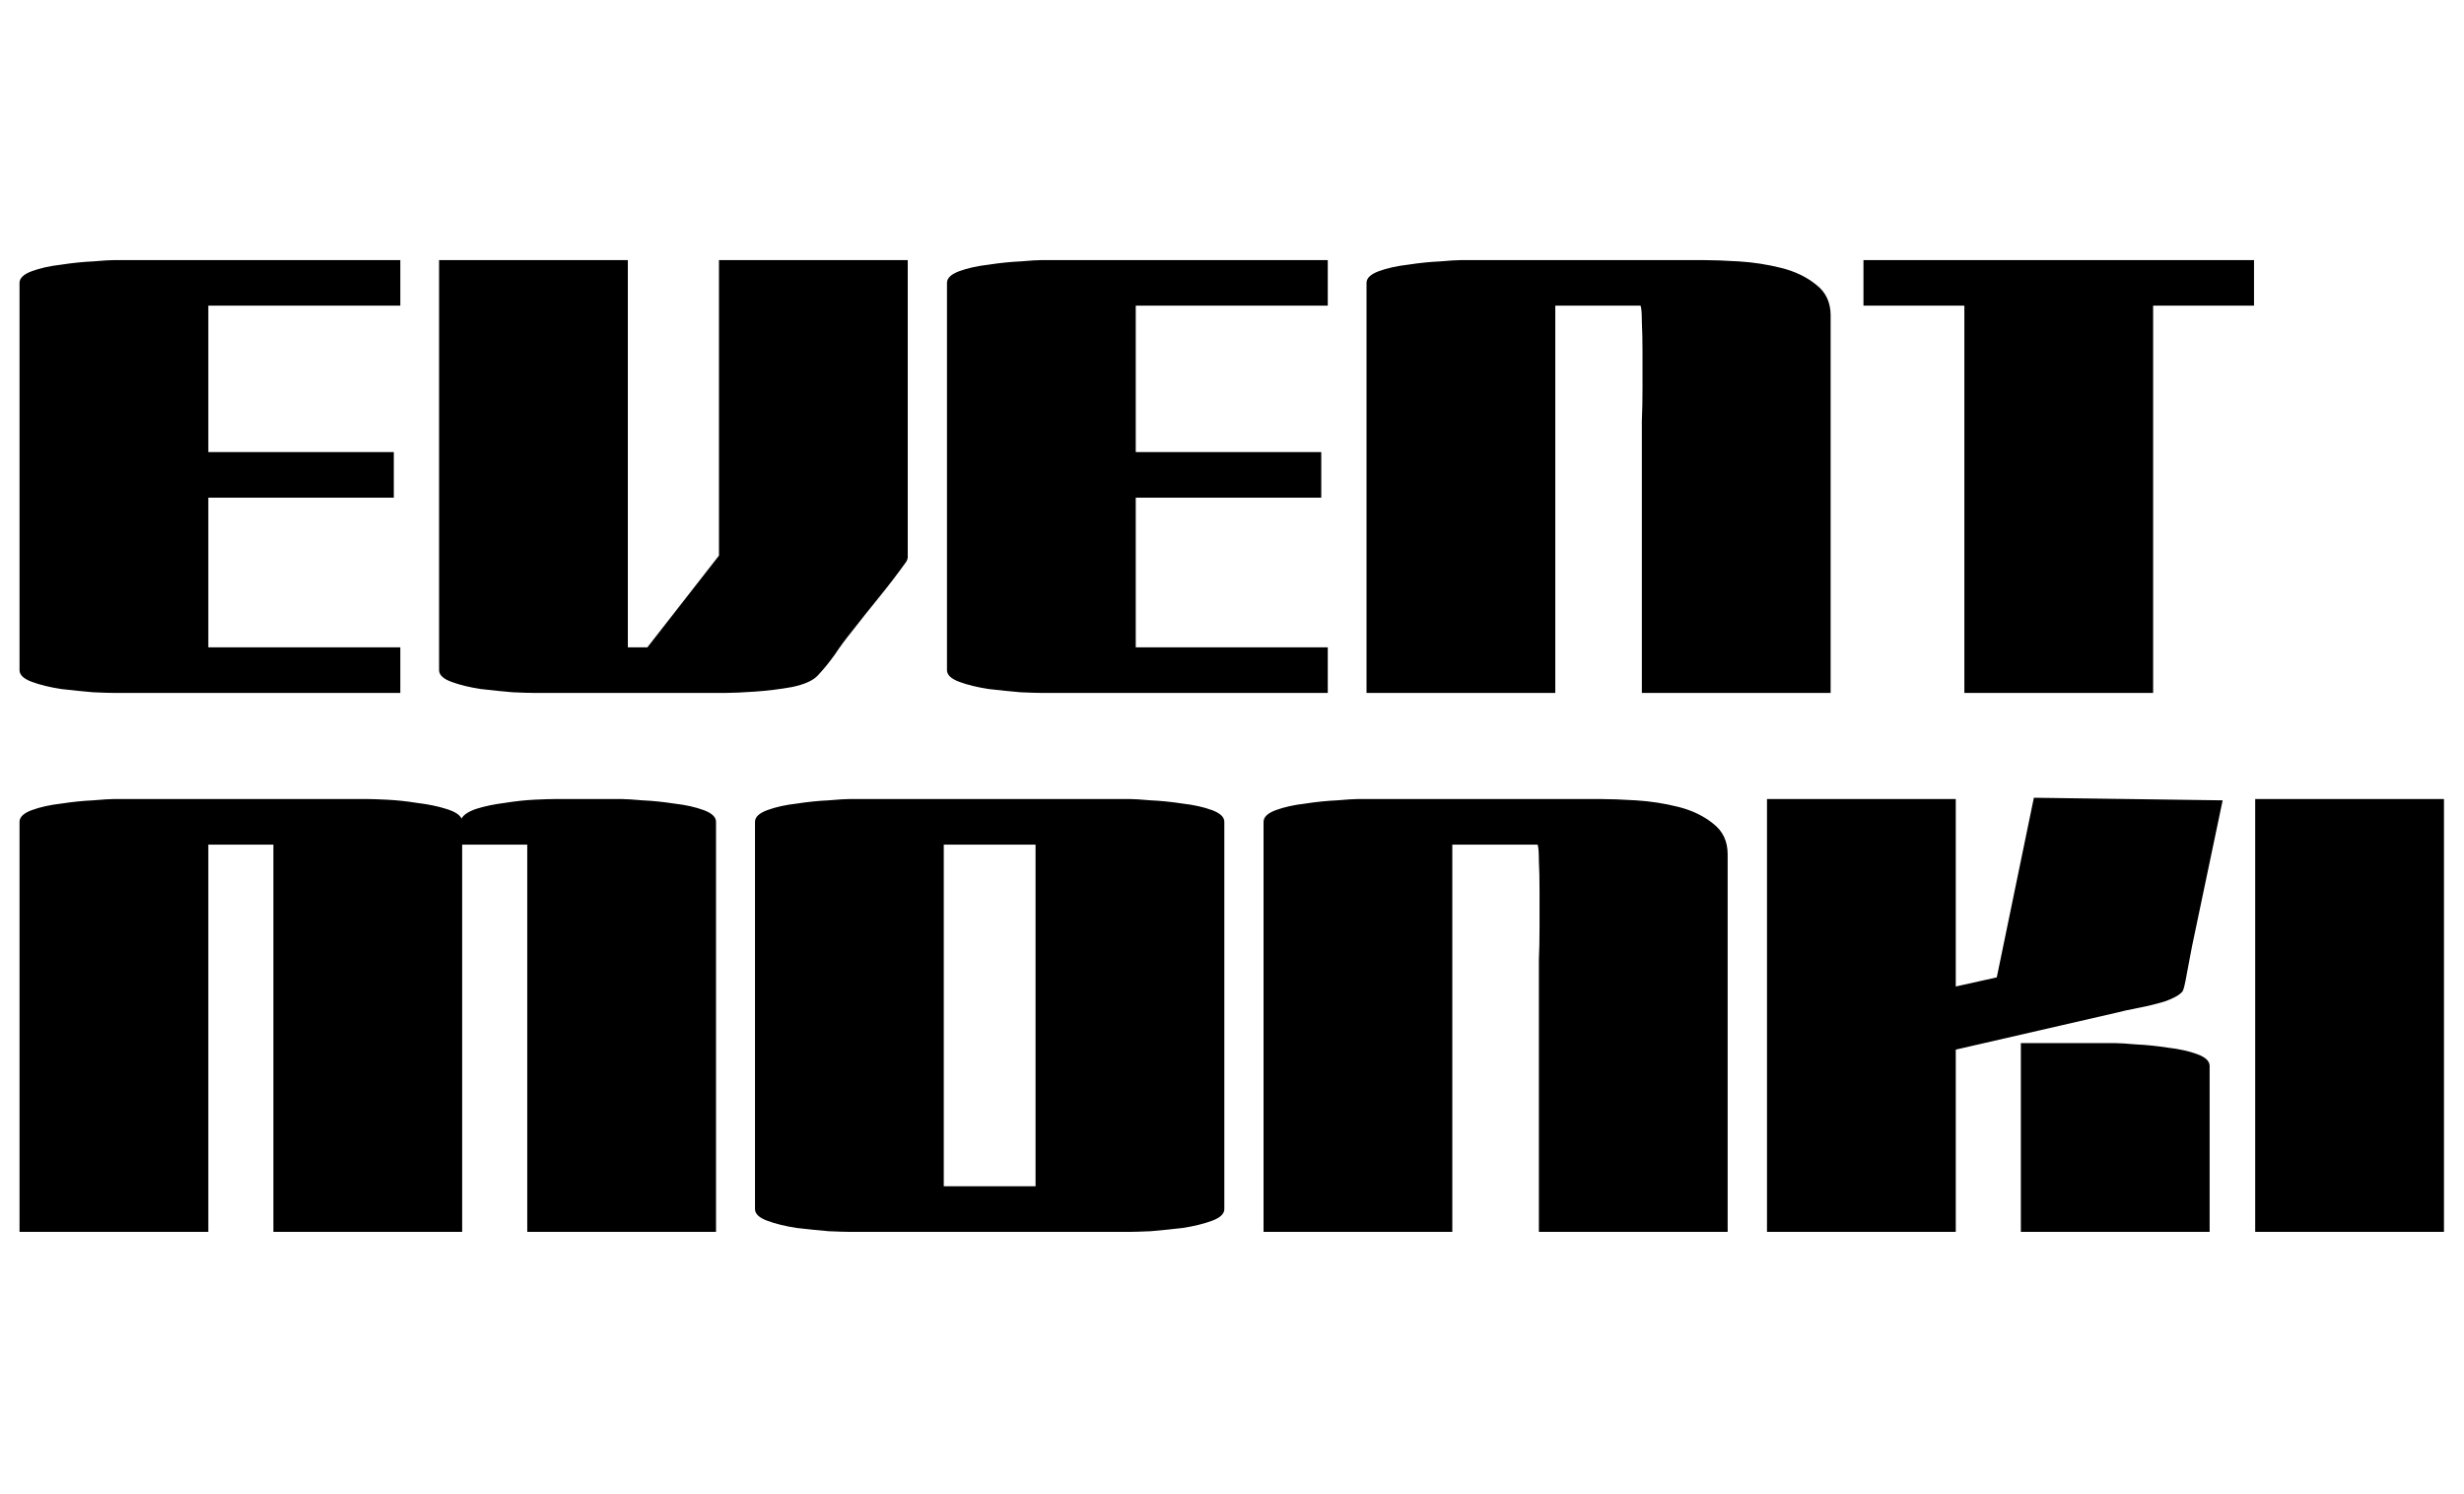
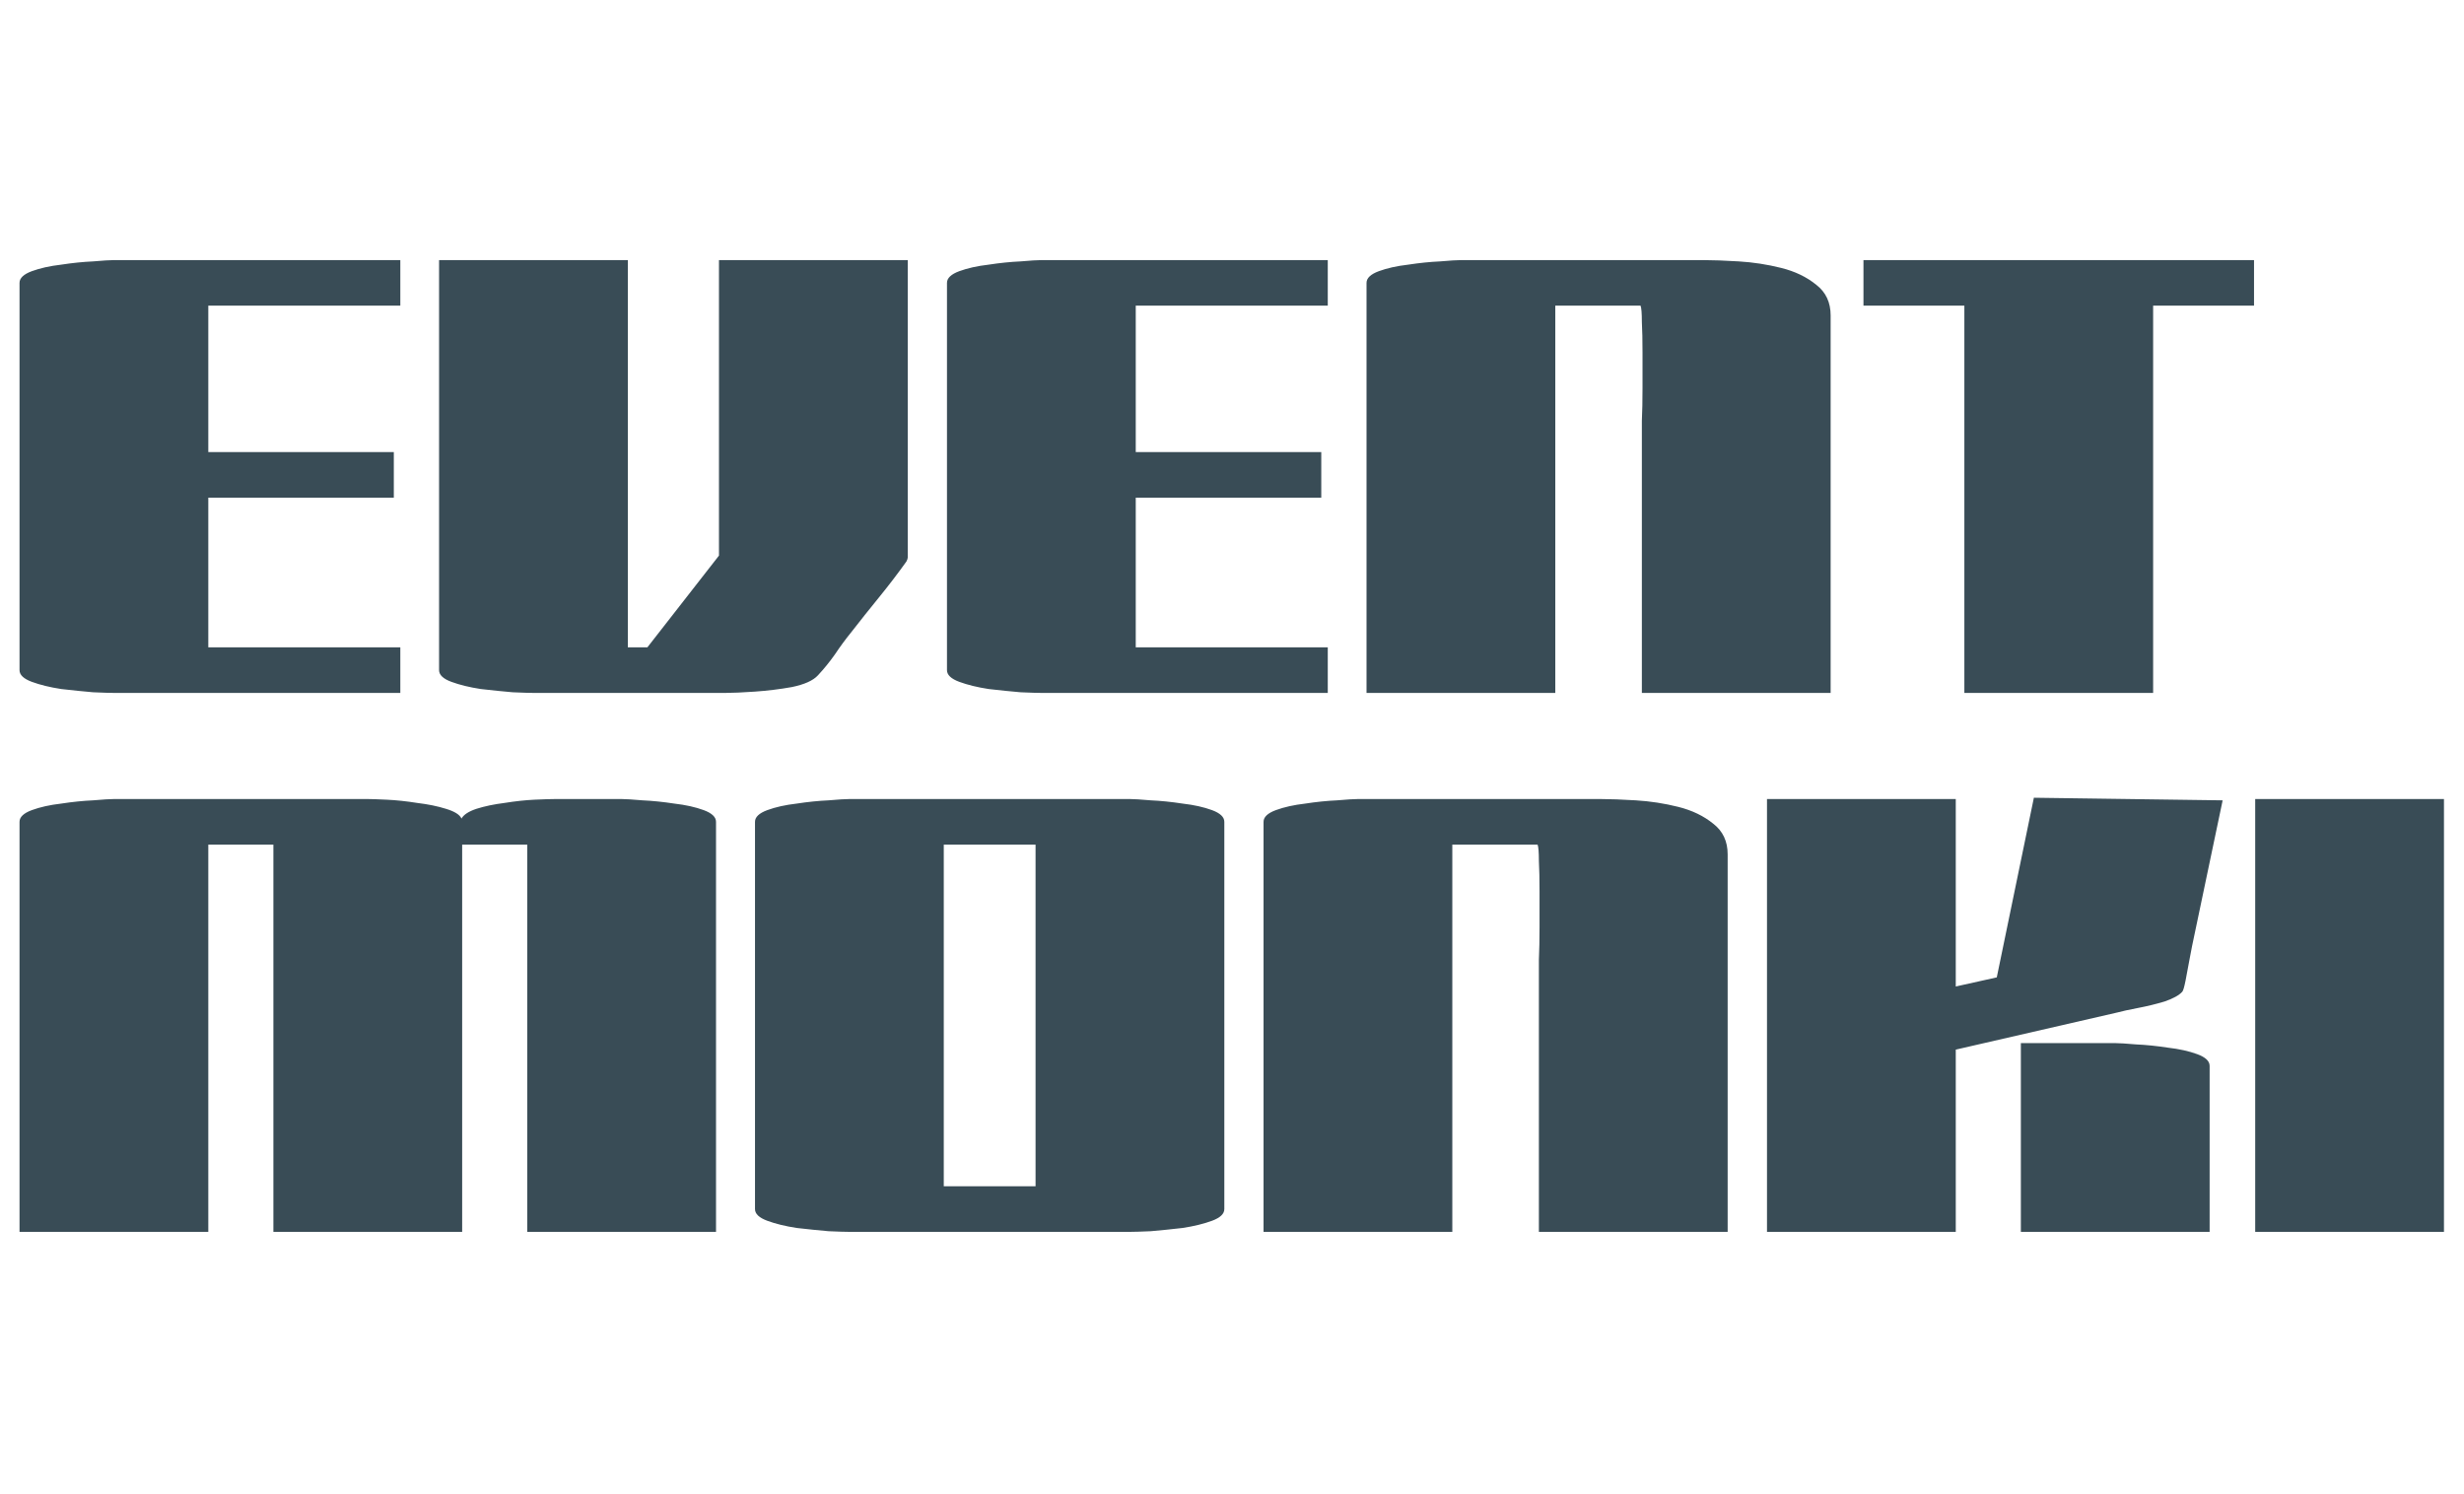
<svg xmlns="http://www.w3.org/2000/svg" width="320" height="194" viewBox="0 0 320 194" fill="none">
-   <path d="M51.145 58.721V64.639H27.052V84.082H51.99V90H14.794C14.287 90 13.385 89.972 12.089 89.915C10.793 89.803 9.412 89.662 7.946 89.493C6.481 89.267 5.213 88.957 4.142 88.563C3.071 88.168 2.536 87.661 2.536 87.041V36.742C2.536 36.122 3.071 35.615 4.142 35.22C5.213 34.826 6.481 34.544 7.946 34.375C9.412 34.15 10.793 34.009 12.089 33.952C13.385 33.84 14.287 33.783 14.794 33.783H51.99V39.701H27.052V58.721H51.145ZM57.023 33.783H81.538V84.082H84.074L93.373 72.163V33.783H117.889V72.416C117.889 72.529 117.832 72.698 117.72 72.924C116.593 74.502 115.409 76.052 114.169 77.573C112.929 79.095 111.718 80.616 110.534 82.138C109.801 83.04 109.097 83.998 108.421 85.012C107.744 85.97 107.012 86.872 106.223 87.718C105.603 88.394 104.476 88.901 102.841 89.239C101.263 89.521 99.657 89.718 98.023 89.831C96.388 89.944 95.12 90 94.219 90H69.28C68.773 90 67.871 89.972 66.575 89.915C65.279 89.803 63.898 89.662 62.433 89.493C60.968 89.267 59.7 88.957 58.629 88.563C57.558 88.168 57.023 87.661 57.023 87.041V33.783ZM171.593 58.721V64.639H147.5V84.082H172.438V90H135.242C134.735 90 133.833 89.972 132.537 89.915C131.24 89.803 129.86 89.662 128.394 89.493C126.929 89.267 125.661 88.957 124.59 88.563C123.519 88.168 122.984 87.661 122.984 87.041V36.742C122.984 36.122 123.519 35.615 124.59 35.22C125.661 34.826 126.929 34.544 128.394 34.375C129.86 34.15 131.24 34.009 132.537 33.952C133.833 33.84 134.735 33.783 135.242 33.783H172.438V39.701H147.5V58.721H171.593ZM201.986 90H177.471V36.742C177.471 36.122 178.006 35.615 179.077 35.22C180.148 34.826 181.416 34.544 182.881 34.375C184.346 34.15 185.727 34.009 187.023 33.952C188.319 33.84 189.221 33.783 189.728 33.783H221.26C222.444 33.783 223.966 33.84 225.825 33.952C227.685 34.065 229.517 34.347 231.32 34.798C233.124 35.248 234.645 35.981 235.885 36.996C237.125 37.954 237.745 39.278 237.745 40.969V90H213.229V57.284C213.229 56.777 213.229 55.904 213.229 54.664C213.286 53.424 213.314 52.015 213.314 50.437C213.314 48.859 213.314 47.309 213.314 45.787C213.314 44.209 213.286 42.885 213.229 41.814C213.229 40.687 213.173 39.983 213.06 39.701H201.986V90ZM279.628 90H255.112V39.701H242.009V33.783H292.731V39.701H279.628V90Z" fill="black" />
-   <path d="M92.99 160H68.475V109.701H60.021V160H35.505V109.701H27.052V160H2.536V106.742C2.536 106.122 3.071 105.615 4.142 105.22C5.213 104.826 6.481 104.544 7.946 104.375C9.412 104.15 10.793 104.009 12.089 103.952C13.385 103.84 14.287 103.783 14.794 103.783H47.763C48.214 103.783 49.031 103.811 50.215 103.868C51.455 103.924 52.779 104.065 54.188 104.29C55.597 104.46 56.837 104.713 57.907 105.051C59.035 105.389 59.711 105.812 59.936 106.319C60.218 105.812 60.866 105.389 61.881 105.051C62.952 104.713 64.163 104.46 65.516 104.29C66.925 104.065 68.221 103.924 69.404 103.868C70.644 103.811 71.546 103.783 72.11 103.783H80.732C81.24 103.783 82.141 103.84 83.438 103.952C84.734 104.009 86.115 104.15 87.58 104.375C89.045 104.544 90.313 104.826 91.384 105.22C92.455 105.615 92.99 106.122 92.99 106.742V160ZM146.745 160H110.31C109.803 160 108.901 159.972 107.605 159.915C106.309 159.803 104.928 159.662 103.463 159.493C101.997 159.267 100.729 158.957 99.659 158.563C98.588 158.168 98.052 157.661 98.052 157.041V106.742C98.052 106.122 98.588 105.615 99.659 105.22C100.729 104.826 101.997 104.544 103.463 104.375C104.928 104.15 106.309 104.009 107.605 103.952C108.901 103.84 109.803 103.783 110.31 103.783H146.745C147.253 103.783 148.154 103.84 149.451 103.952C150.747 104.009 152.128 104.15 153.593 104.375C155.058 104.544 156.326 104.826 157.397 105.22C158.468 105.615 159.003 106.122 159.003 106.742V157.041C159.003 157.661 158.468 158.168 157.397 158.563C156.326 158.957 155.058 159.267 153.593 159.493C152.128 159.662 150.747 159.803 149.451 159.915C148.154 159.972 147.253 160 146.745 160ZM122.568 154.082H134.488V109.701H122.568V154.082ZM188.612 160H164.097V106.742C164.097 106.122 164.632 105.615 165.703 105.22C166.774 104.826 168.042 104.544 169.507 104.375C170.972 104.15 172.353 104.009 173.649 103.952C174.945 103.84 175.847 103.783 176.354 103.783H207.886C209.07 103.783 210.592 103.84 212.451 103.952C214.311 104.065 216.143 104.347 217.946 104.798C219.75 105.249 221.271 105.981 222.511 106.996C223.751 107.954 224.371 109.278 224.371 110.969V160H199.856V127.284C199.856 126.777 199.856 125.904 199.856 124.664C199.912 123.424 199.94 122.015 199.94 120.437C199.94 118.859 199.94 117.309 199.94 115.787C199.94 114.209 199.912 112.885 199.856 111.814C199.856 110.687 199.799 109.983 199.686 109.701H188.612V160ZM253.996 160H229.48V103.783H253.996V128.13L259.322 126.946L264.14 103.614L288.656 103.952L284.683 122.888C284.626 123.17 284.514 123.762 284.344 124.664C284.175 125.565 284.006 126.467 283.837 127.369C283.668 128.214 283.527 128.693 283.415 128.806C283.02 129.257 282.259 129.68 281.132 130.074C280.005 130.412 278.85 130.694 277.666 130.919C276.483 131.145 275.581 131.342 274.961 131.511L253.996 136.33V160ZM286.965 160H262.45V135.484H274.707C275.215 135.484 276.116 135.541 277.412 135.653C278.709 135.71 280.089 135.851 281.555 136.076C283.02 136.245 284.288 136.527 285.359 136.922C286.43 137.316 286.965 137.823 286.965 138.443V160ZM292.883 103.783H317.398V160H292.883V103.783Z" fill="black" />
+   <path d="M51.145 58.721V64.639H27.052V84.082H51.99V90H14.794C14.287 90 13.385 89.972 12.089 89.915C10.793 89.803 9.412 89.662 7.946 89.493C6.481 89.267 5.213 88.957 4.142 88.563C3.071 88.168 2.536 87.661 2.536 87.041V36.742C2.536 36.122 3.071 35.615 4.142 35.22C5.213 34.826 6.481 34.544 7.946 34.375C9.412 34.15 10.793 34.009 12.089 33.952C13.385 33.84 14.287 33.783 14.794 33.783H51.99V39.701H27.052V58.721H51.145ZM57.023 33.783H81.538V84.082H84.074L93.373 72.163V33.783H117.889V72.416C117.889 72.529 117.832 72.698 117.72 72.924C116.593 74.502 115.409 76.052 114.169 77.573C112.929 79.095 111.718 80.616 110.534 82.138C109.801 83.04 109.097 83.998 108.421 85.012C107.744 85.97 107.012 86.872 106.223 87.718C105.603 88.394 104.476 88.901 102.841 89.239C101.263 89.521 99.657 89.718 98.023 89.831C96.388 89.944 95.12 90 94.219 90H69.28C68.773 90 67.871 89.972 66.575 89.915C65.279 89.803 63.898 89.662 62.433 89.493C60.968 89.267 59.7 88.957 58.629 88.563C57.558 88.168 57.023 87.661 57.023 87.041V33.783ZM171.593 58.721V64.639H147.5V84.082H172.438V90H135.242C134.735 90 133.833 89.972 132.537 89.915C131.24 89.803 129.86 89.662 128.394 89.493C126.929 89.267 125.661 88.957 124.59 88.563C123.519 88.168 122.984 87.661 122.984 87.041V36.742C122.984 36.122 123.519 35.615 124.59 35.22C125.661 34.826 126.929 34.544 128.394 34.375C129.86 34.15 131.24 34.009 132.537 33.952C133.833 33.84 134.735 33.783 135.242 33.783H172.438V39.701H147.5V58.721H171.593ZM201.986 90H177.471V36.742C177.471 36.122 178.006 35.615 179.077 35.22C180.148 34.826 181.416 34.544 182.881 34.375C184.346 34.15 185.727 34.009 187.023 33.952C188.319 33.84 189.221 33.783 189.728 33.783H221.26C222.444 33.783 223.966 33.84 225.825 33.952C227.685 34.065 229.517 34.347 231.32 34.798C233.124 35.248 234.645 35.981 235.885 36.996C237.125 37.954 237.745 39.278 237.745 40.969V90H213.229V57.284C213.229 56.777 213.229 55.904 213.229 54.664C213.286 53.424 213.314 52.015 213.314 50.437C213.314 48.859 213.314 47.309 213.314 45.787C213.314 44.209 213.286 42.885 213.229 41.814C213.229 40.687 213.173 39.983 213.06 39.701H201.986V90ZM279.628 90H255.112V39.701H242.009V33.783H292.731V39.701H279.628V90Z" fill="#394C56" />
+   <path d="M92.99 160H68.475V109.701H60.021V160H35.505V109.701H27.052V160H2.536V106.742C2.536 106.122 3.071 105.615 4.142 105.22C5.213 104.826 6.481 104.544 7.946 104.375C9.412 104.15 10.793 104.009 12.089 103.952C13.385 103.84 14.287 103.783 14.794 103.783H47.763C48.214 103.783 49.031 103.811 50.215 103.868C51.455 103.924 52.779 104.065 54.188 104.29C55.597 104.46 56.837 104.713 57.907 105.051C59.035 105.389 59.711 105.812 59.936 106.319C60.218 105.812 60.866 105.389 61.881 105.051C62.952 104.713 64.163 104.46 65.516 104.29C66.925 104.065 68.221 103.924 69.404 103.868C70.644 103.811 71.546 103.783 72.11 103.783H80.732C81.24 103.783 82.141 103.84 83.438 103.952C84.734 104.009 86.115 104.15 87.58 104.375C89.045 104.544 90.313 104.826 91.384 105.22C92.455 105.615 92.99 106.122 92.99 106.742V160ZM146.745 160H110.31C109.803 160 108.901 159.972 107.605 159.915C106.309 159.803 104.928 159.662 103.463 159.493C101.997 159.267 100.729 158.957 99.659 158.563C98.588 158.168 98.052 157.661 98.052 157.041V106.742C98.052 106.122 98.588 105.615 99.659 105.22C100.729 104.826 101.997 104.544 103.463 104.375C104.928 104.15 106.309 104.009 107.605 103.952C108.901 103.84 109.803 103.783 110.31 103.783H146.745C147.253 103.783 148.154 103.84 149.451 103.952C150.747 104.009 152.128 104.15 153.593 104.375C155.058 104.544 156.326 104.826 157.397 105.22C158.468 105.615 159.003 106.122 159.003 106.742V157.041C159.003 157.661 158.468 158.168 157.397 158.563C156.326 158.957 155.058 159.267 153.593 159.493C152.128 159.662 150.747 159.803 149.451 159.915C148.154 159.972 147.253 160 146.745 160ZM122.568 154.082H134.488V109.701H122.568V154.082ZM188.612 160H164.097V106.742C164.097 106.122 164.632 105.615 165.703 105.22C166.774 104.826 168.042 104.544 169.507 104.375C170.972 104.15 172.353 104.009 173.649 103.952C174.945 103.84 175.847 103.783 176.354 103.783H207.886C209.07 103.783 210.592 103.84 212.451 103.952C214.311 104.065 216.143 104.347 217.946 104.798C219.75 105.249 221.271 105.981 222.511 106.996C223.751 107.954 224.371 109.278 224.371 110.969V160H199.856V127.284C199.856 126.777 199.856 125.904 199.856 124.664C199.912 123.424 199.94 122.015 199.94 120.437C199.94 118.859 199.94 117.309 199.94 115.787C199.94 114.209 199.912 112.885 199.856 111.814C199.856 110.687 199.799 109.983 199.686 109.701H188.612V160ZM253.996 160H229.48V103.783H253.996V128.13L259.322 126.946L264.14 103.614L288.656 103.952L284.683 122.888C284.626 123.17 284.514 123.762 284.344 124.664C284.175 125.565 284.006 126.467 283.837 127.369C283.668 128.214 283.527 128.693 283.415 128.806C283.02 129.257 282.259 129.68 281.132 130.074C280.005 130.412 278.85 130.694 277.666 130.919C276.483 131.145 275.581 131.342 274.961 131.511L253.996 136.33V160ZM286.965 160H262.45V135.484H274.707C275.215 135.484 276.116 135.541 277.412 135.653C278.709 135.71 280.089 135.851 281.555 136.076C283.02 136.245 284.288 136.527 285.359 136.922C286.43 137.316 286.965 137.823 286.965 138.443V160ZM292.883 103.783H317.398V160H292.883V103.783Z" fill="#394C56" />
</svg>
